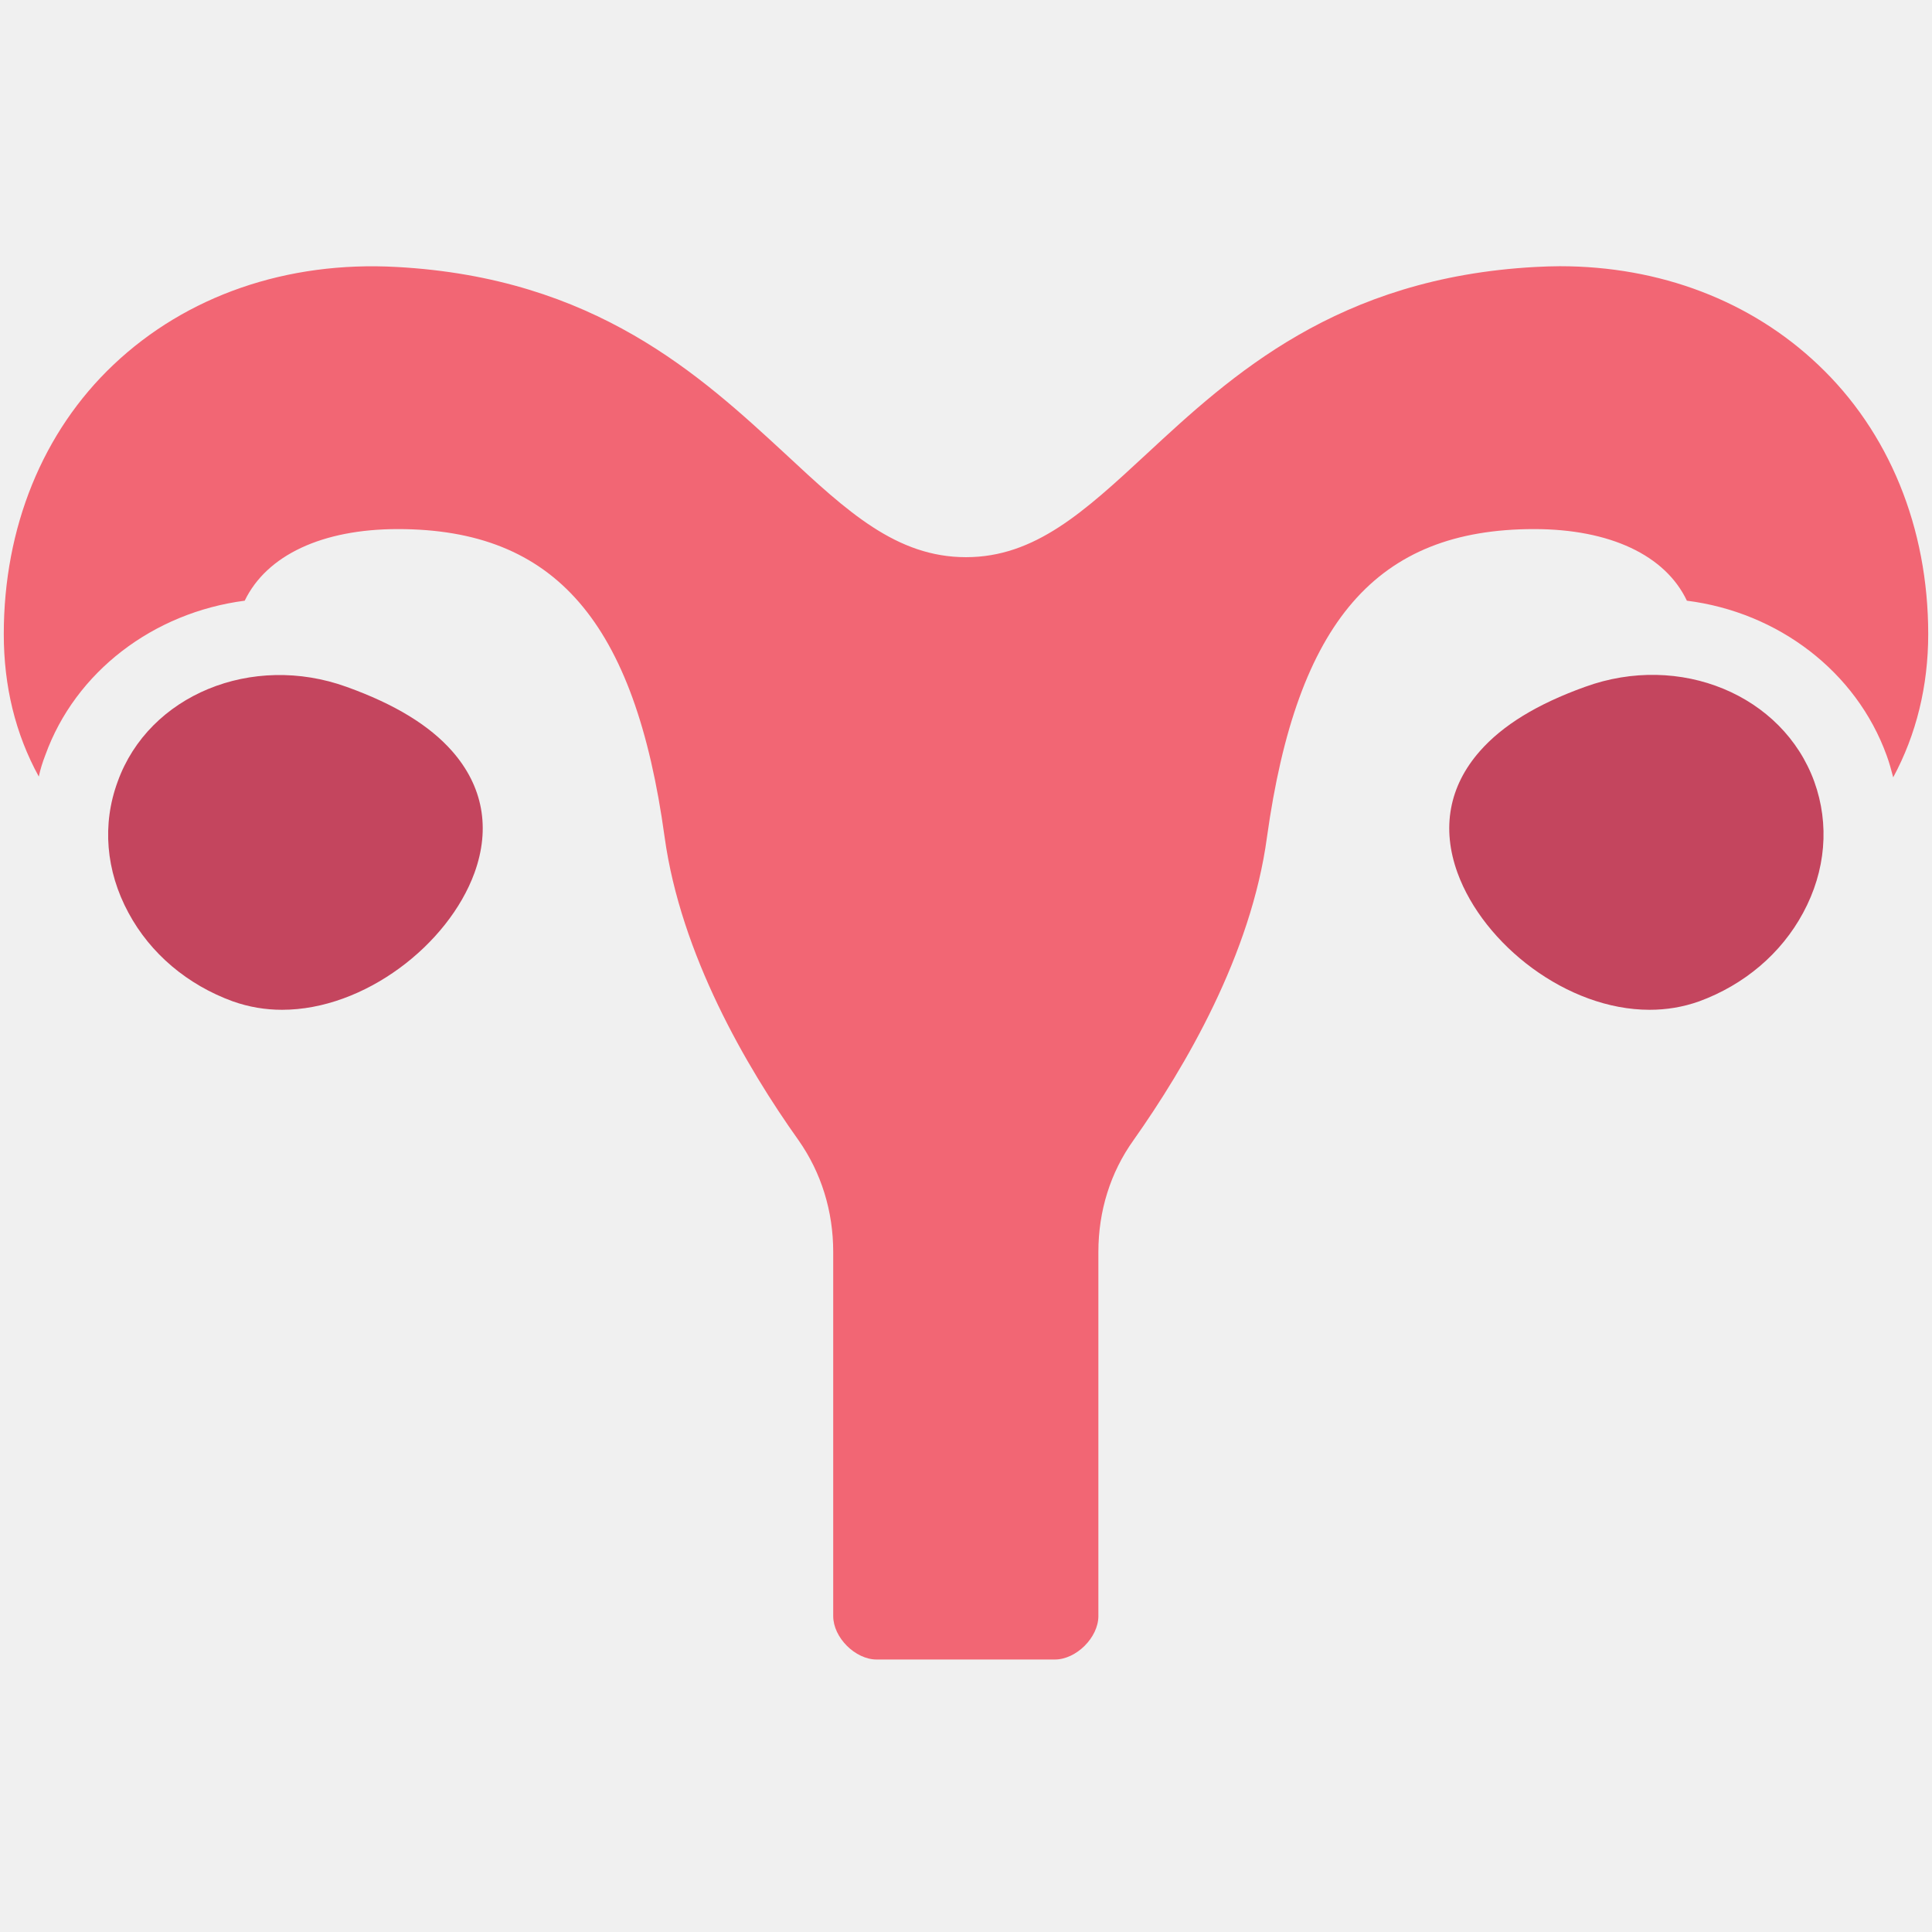
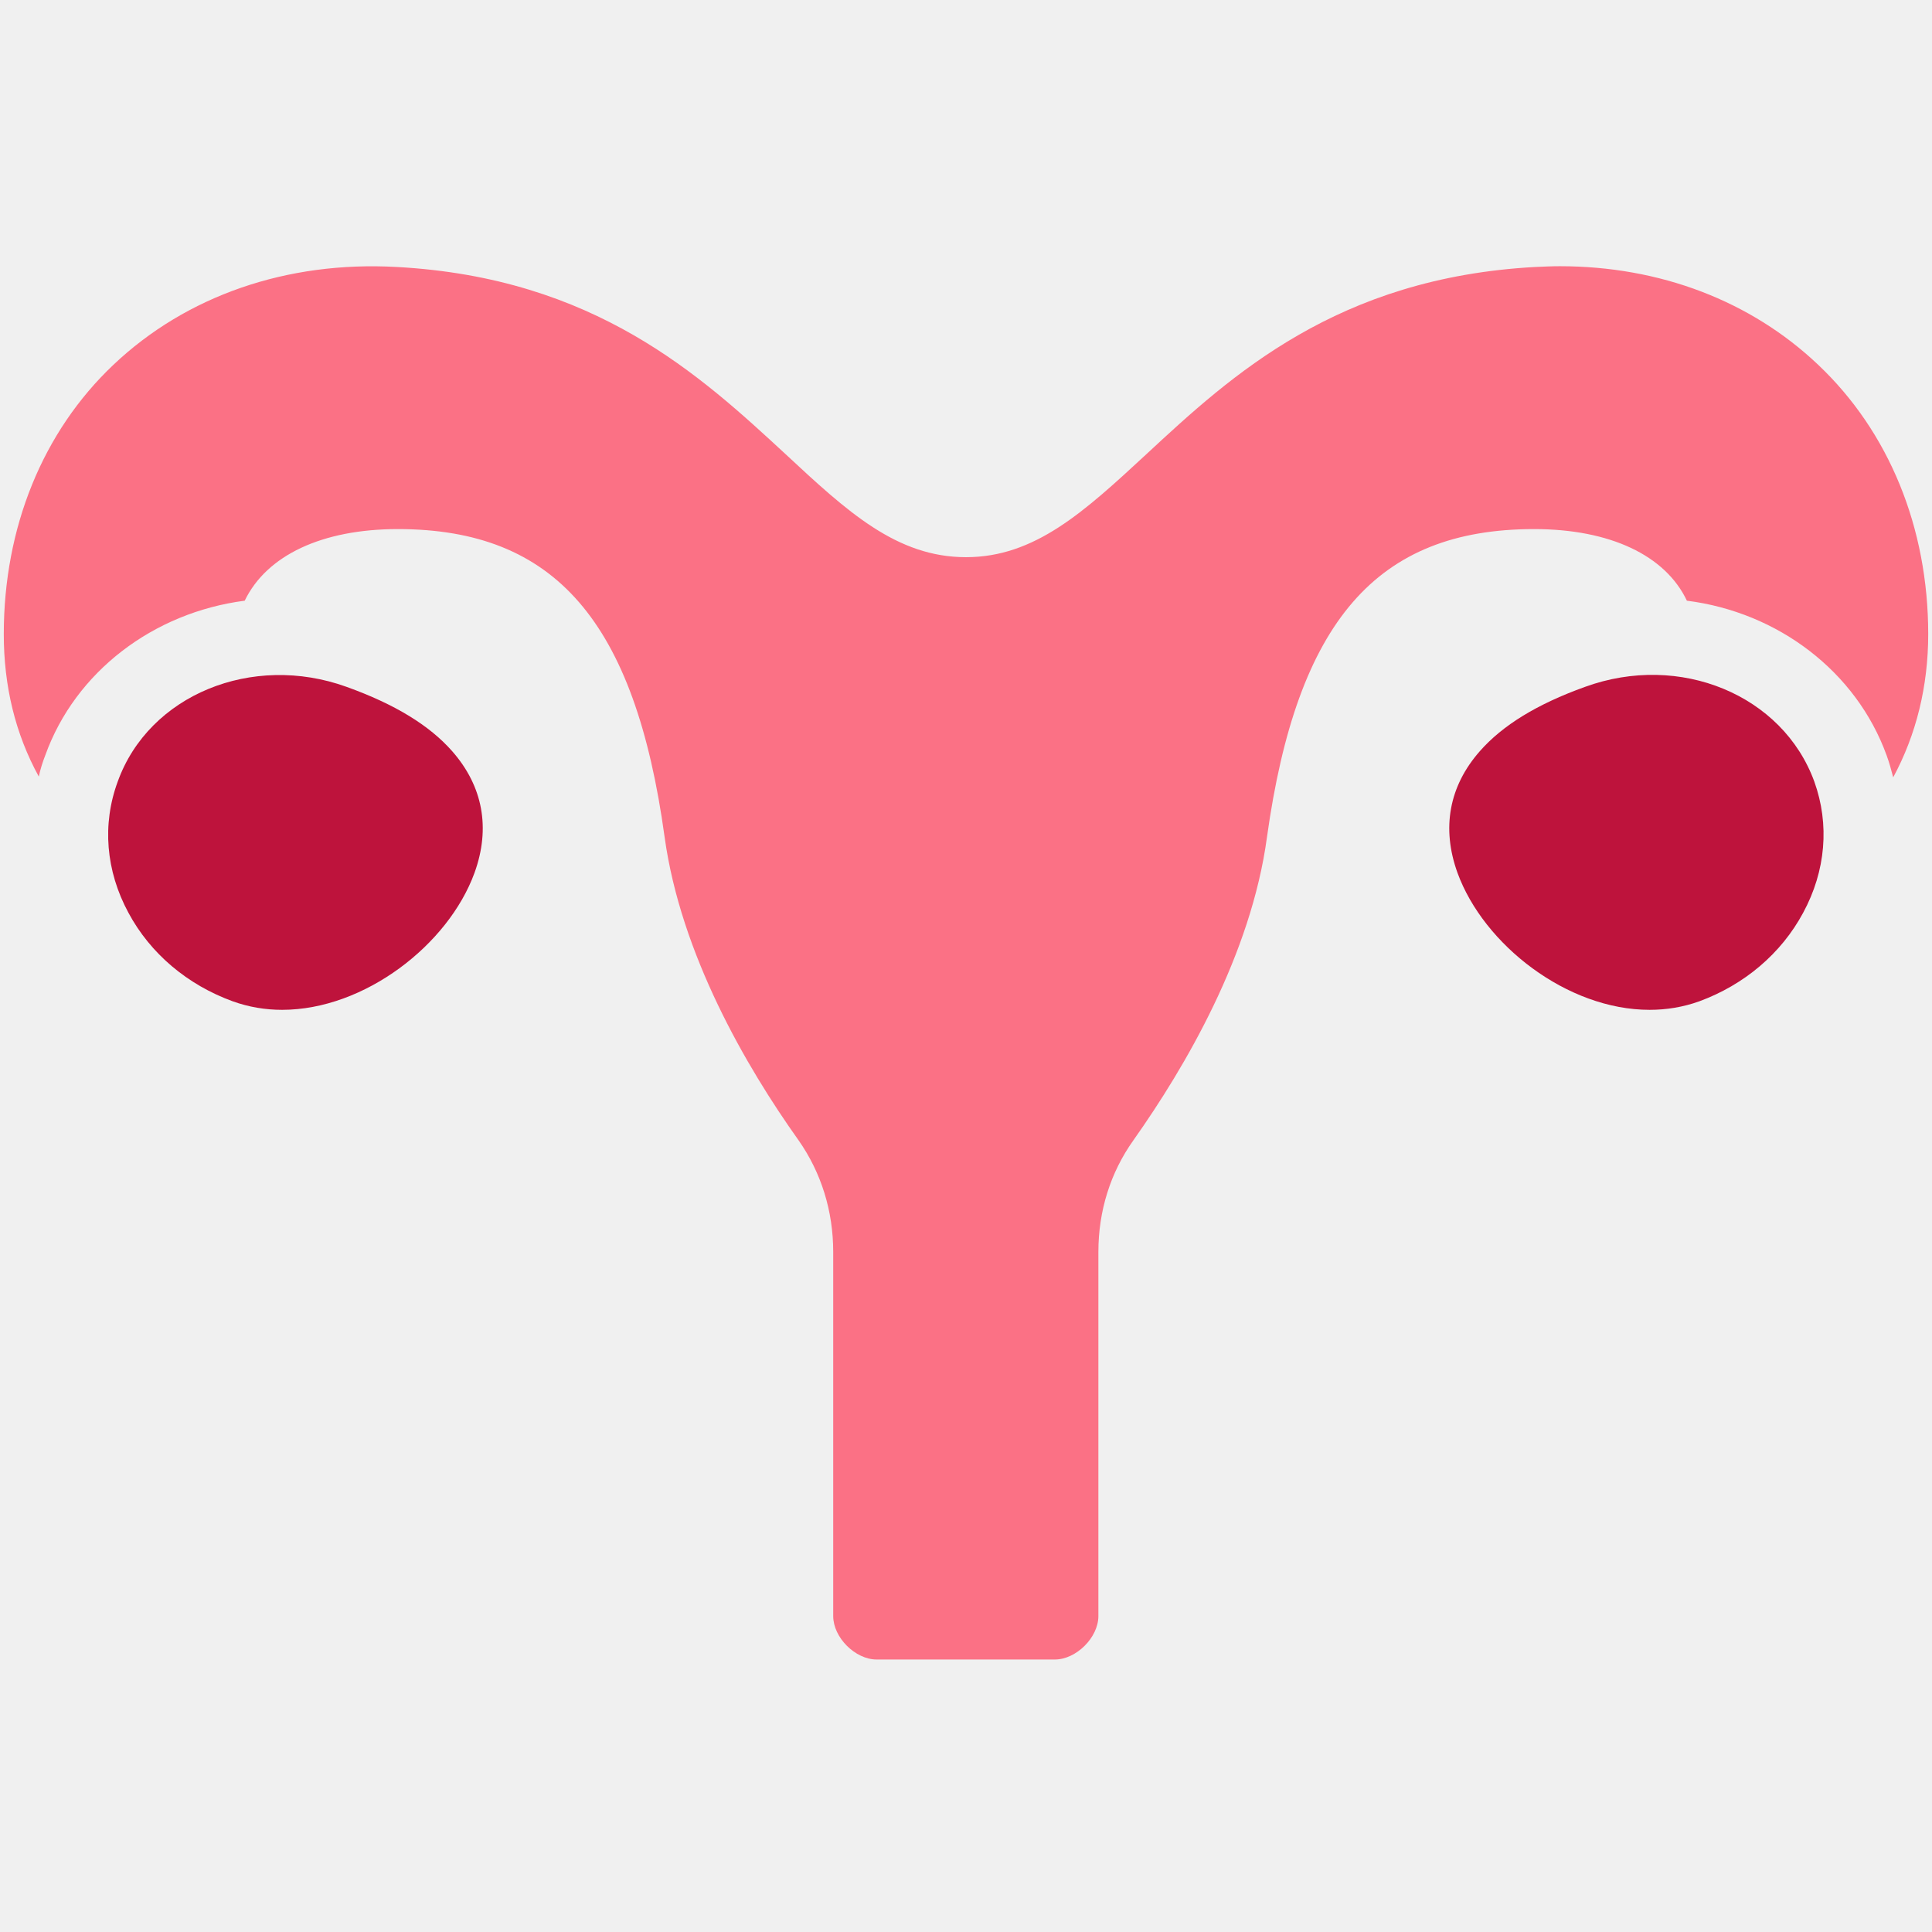
<svg xmlns="http://www.w3.org/2000/svg" width="48" height="48" viewBox="0 0 48 48" fill="none">
-   <g clip-path="url(#clip0_311_8786)">
-     <g clip-path="url(#clip1_311_8786)">
-       <path d="M47.906 15.755C47.906 17.046 47.609 18.251 47.036 19.313C46.988 19.131 46.94 18.949 46.873 18.768C46.118 16.683 44.176 15.21 41.91 14.924C41.375 13.795 39.998 13.145 38.114 13.145C34.203 13.145 32.224 15.44 31.478 20.795C31.086 23.712 29.45 26.504 28.16 28.33C27.586 29.133 27.289 30.09 27.289 31.103V40.151C27.289 40.686 26.735 41.23 26.209 41.23H21.778C21.252 41.23 20.701 40.686 20.701 40.151V31.103C20.701 30.09 20.404 29.133 19.84 28.33C18.54 26.504 16.914 23.712 16.512 20.795C15.776 15.44 13.787 13.145 9.886 13.145C8.002 13.145 6.625 13.795 6.08 14.924C3.804 15.22 1.872 16.693 1.127 18.758C1.06 18.93 1.002 19.112 0.964 19.294C0.381 18.232 0.094 17.046 0.094 15.755C0.094 13.107 1.06 10.726 2.819 9.062C4.626 7.35 7.122 6.48 9.857 6.633C14.782 6.901 17.402 9.33 19.515 11.28C21.055 12.715 22.279 13.843 24 13.843C25.712 13.843 26.936 12.715 28.485 11.28C30.588 9.33 33.218 6.901 38.143 6.633C38.343 6.623 38.554 6.614 38.755 6.614C41.241 6.614 43.498 7.474 45.171 9.062C46.931 10.726 47.906 13.107 47.906 15.755Z" fill="#F26674" />
-       <path d="M11.234 18.663C11.999 19.533 12.19 20.575 11.789 21.684C11.138 23.472 9.054 25.088 7.007 25.088C6.596 25.088 6.185 25.021 5.783 24.878C4.655 24.467 3.737 23.692 3.192 22.679C2.628 21.636 2.532 20.479 2.924 19.418C3.699 17.266 6.262 16.215 8.614 17.066C9.809 17.496 10.67 18.022 11.234 18.663ZM44.798 22.679C44.253 23.692 43.335 24.467 42.216 24.878C41.815 25.021 41.403 25.088 40.983 25.088C38.936 25.088 36.861 23.472 36.211 21.684C35.809 20.575 36.001 19.533 36.766 18.663C37.33 18.022 38.181 17.496 39.376 17.066C41.738 16.205 44.291 17.266 45.075 19.418C45.458 20.479 45.362 21.636 44.798 22.679Z" fill="#C4455E" />
-     </g>
+   <g clip-path="url(#clip0_677_6729)">
+     <path d="M47.906 15.756C47.906 17.047 47.609 18.252 47.036 19.313C46.988 19.131 46.94 18.95 46.873 18.768C46.118 16.683 44.176 15.211 41.91 14.924C41.375 13.796 39.998 13.145 38.114 13.145C34.203 13.145 32.224 15.44 31.478 20.795C31.085 23.712 29.45 26.504 28.159 28.33C27.586 29.134 27.289 30.09 27.289 31.104V40.151C27.289 40.686 26.735 41.23 26.209 41.23H21.778C21.252 41.23 20.701 40.686 20.701 40.151V31.104C20.701 30.09 20.404 29.134 19.84 28.33C18.54 26.504 16.914 23.712 16.512 20.795C15.776 15.44 13.787 13.145 9.886 13.145C8.002 13.145 6.625 13.796 6.08 14.924C3.804 15.22 1.872 16.693 1.127 18.759C1.06 18.931 1.002 19.112 0.964 19.294C0.381 18.233 0.094 17.047 0.094 15.756C0.094 13.107 1.06 10.726 2.819 9.062C4.626 7.351 7.122 6.48 9.857 6.633C14.782 6.901 17.402 9.33 19.515 11.281C21.055 12.715 22.279 13.843 24 13.843C25.712 13.843 26.935 12.715 28.485 11.281C30.588 9.33 33.218 6.901 38.143 6.633C38.343 6.624 38.554 6.614 38.755 6.614C41.241 6.614 43.498 7.475 45.171 9.062C46.93 10.726 47.906 13.107 47.906 15.756Z" fill="#FB7185" />
+     <path d="M11.234 18.663C11.999 19.533 12.191 20.575 11.789 21.685C11.139 23.473 9.054 25.089 7.008 25.089C6.597 25.089 6.185 25.022 5.784 24.878C4.655 24.467 3.737 23.693 3.192 22.679C2.628 21.637 2.533 20.48 2.925 19.418C3.699 17.267 6.262 16.215 8.614 17.066C9.81 17.496 10.67 18.022 11.234 18.663ZM44.798 22.679C44.253 23.693 43.335 24.467 42.217 24.878C41.815 25.022 41.404 25.089 40.983 25.089C38.937 25.089 36.862 23.473 36.211 21.685C35.81 20.575 36.001 19.533 36.766 18.663C37.33 18.022 38.181 17.496 39.377 17.066C41.739 16.205 44.292 17.267 45.076 19.418C45.458 20.48 45.363 21.637 44.798 22.679Z" fill="#BE133C" />
  </g>
  <defs>
-     <clipPath id="clip0_311_8786">
-       <rect width="48" height="48" fill="white" />
-     </clipPath>
-     <clipPath id="clip1_311_8786">
-       <rect width="48" height="35.077" fill="white" transform="translate(-0.00012207 6.59998)" />
+     <clipPath id="clip0_677_6729">
+       <rect width="48" height="35.077" fill="white" transform="translate(0 6.60034)" />
    </clipPath>
  </defs>
</svg>
